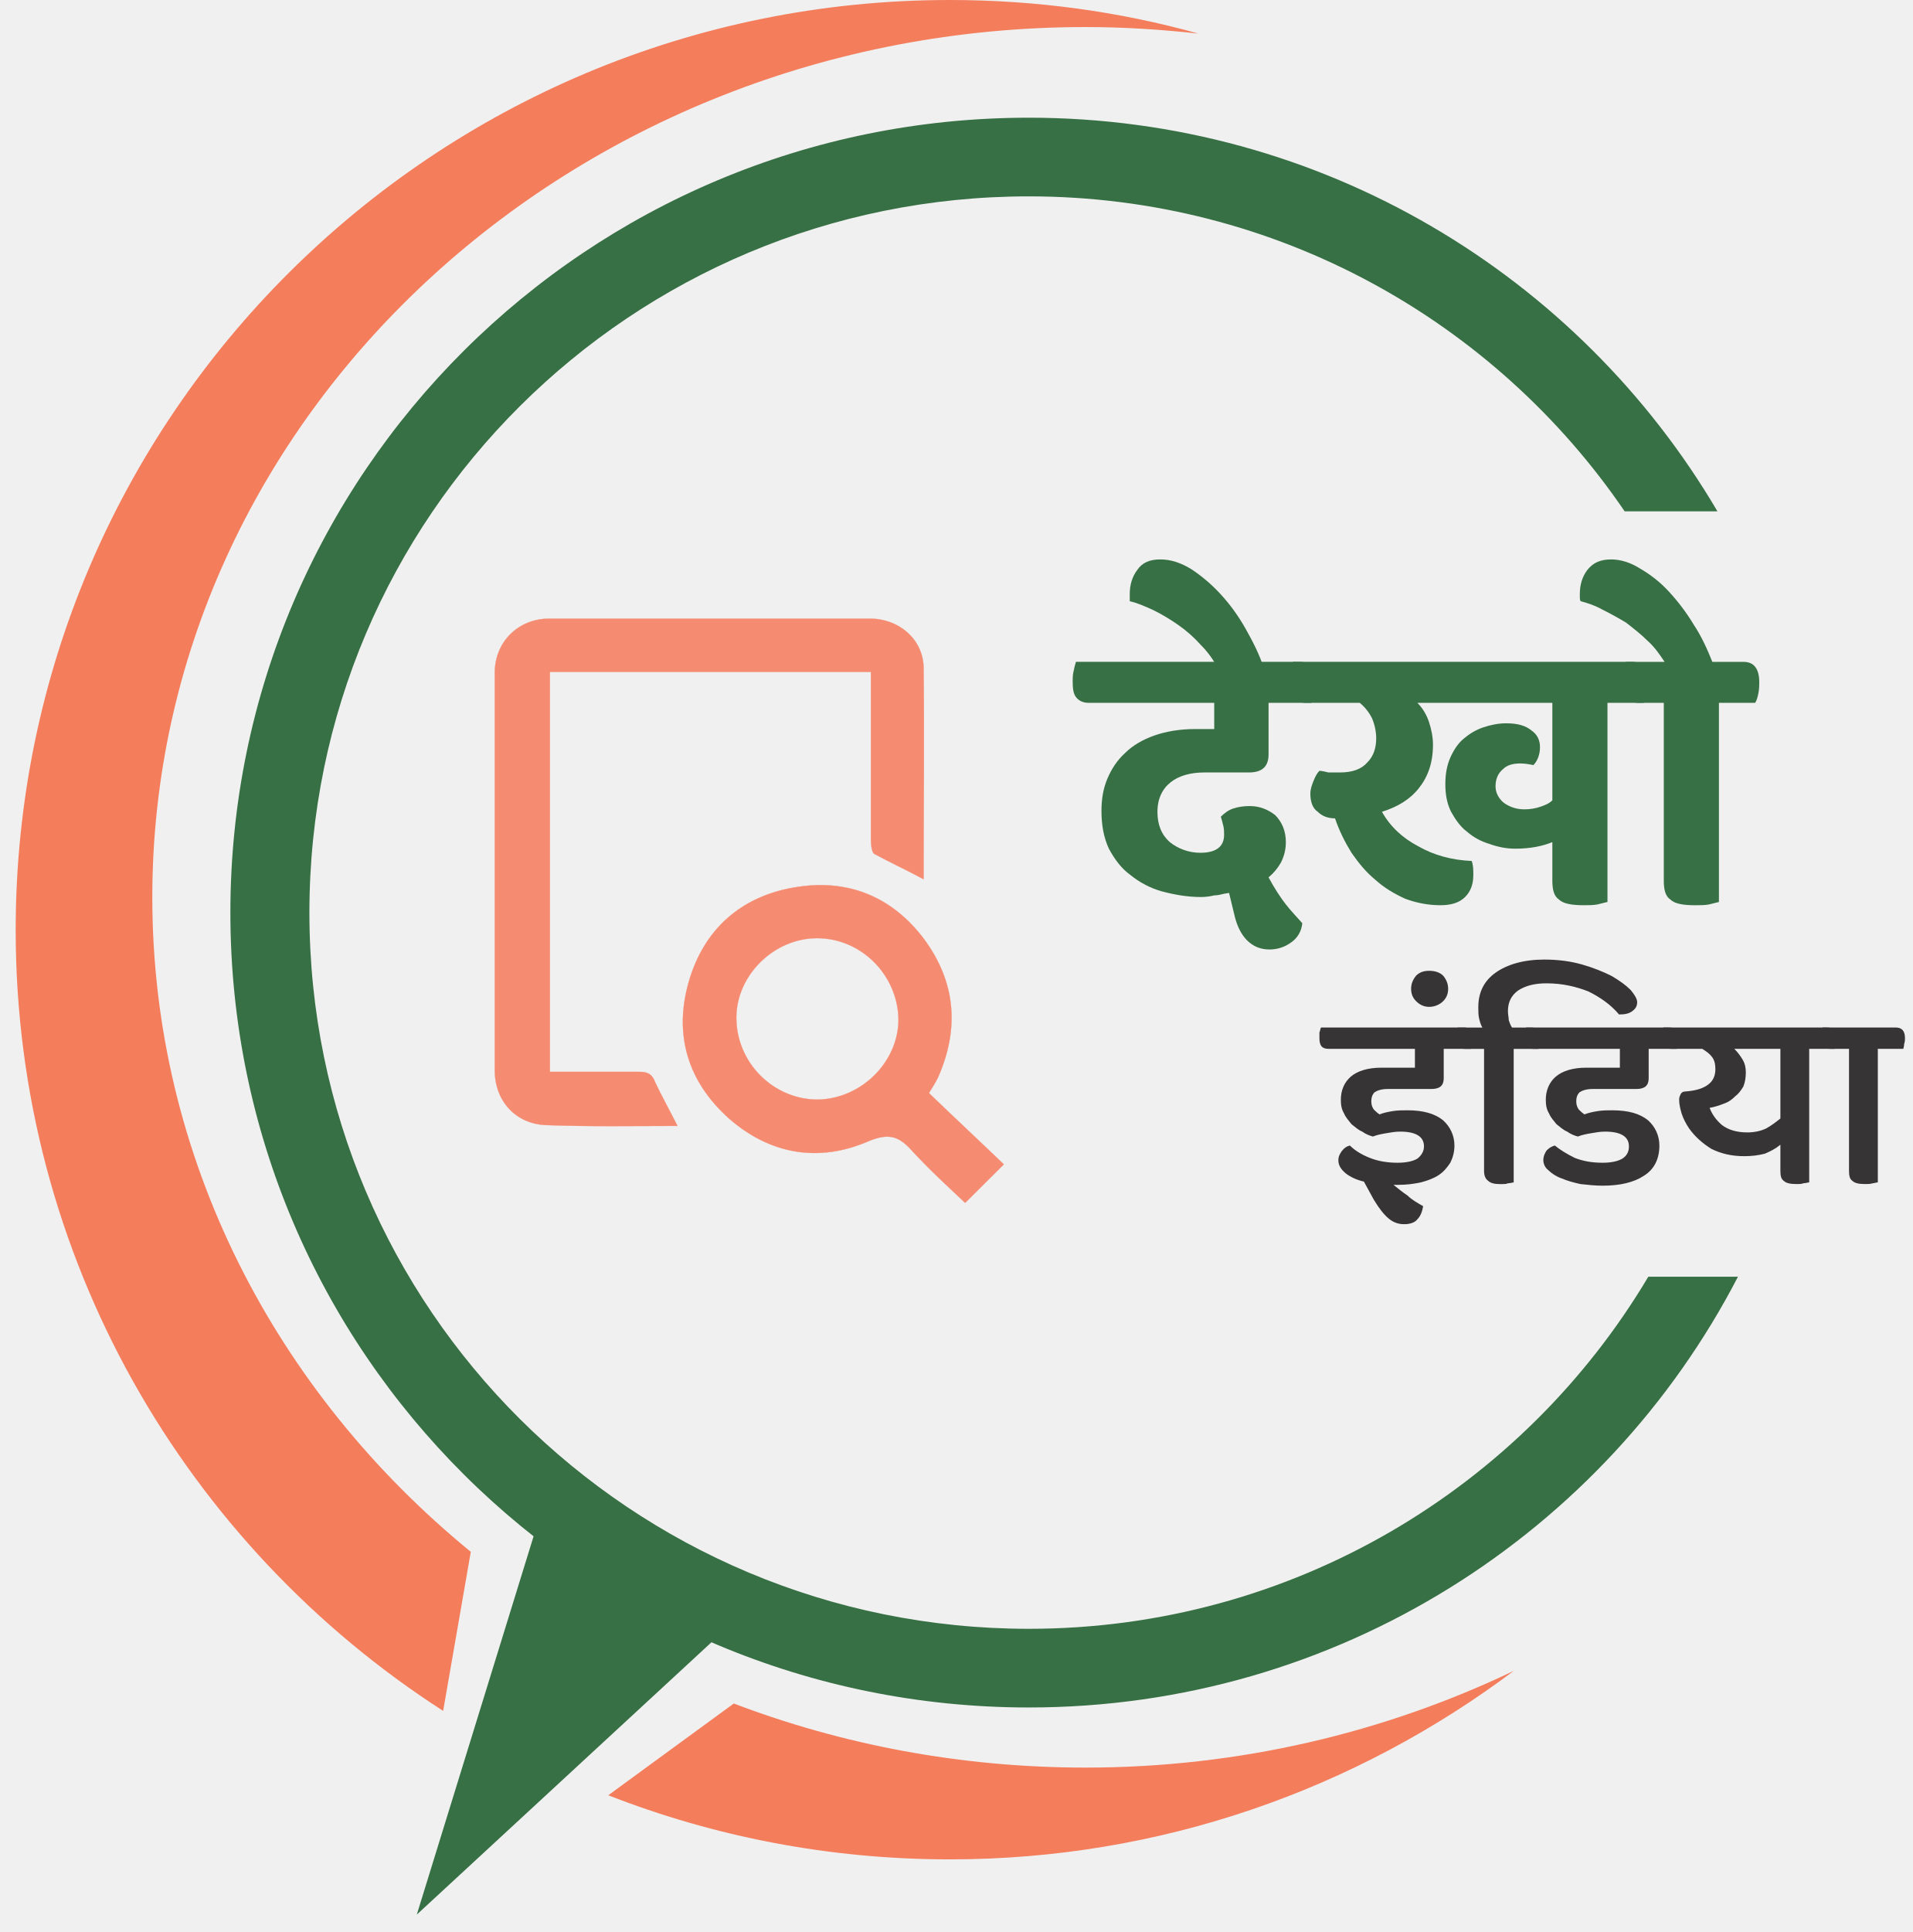
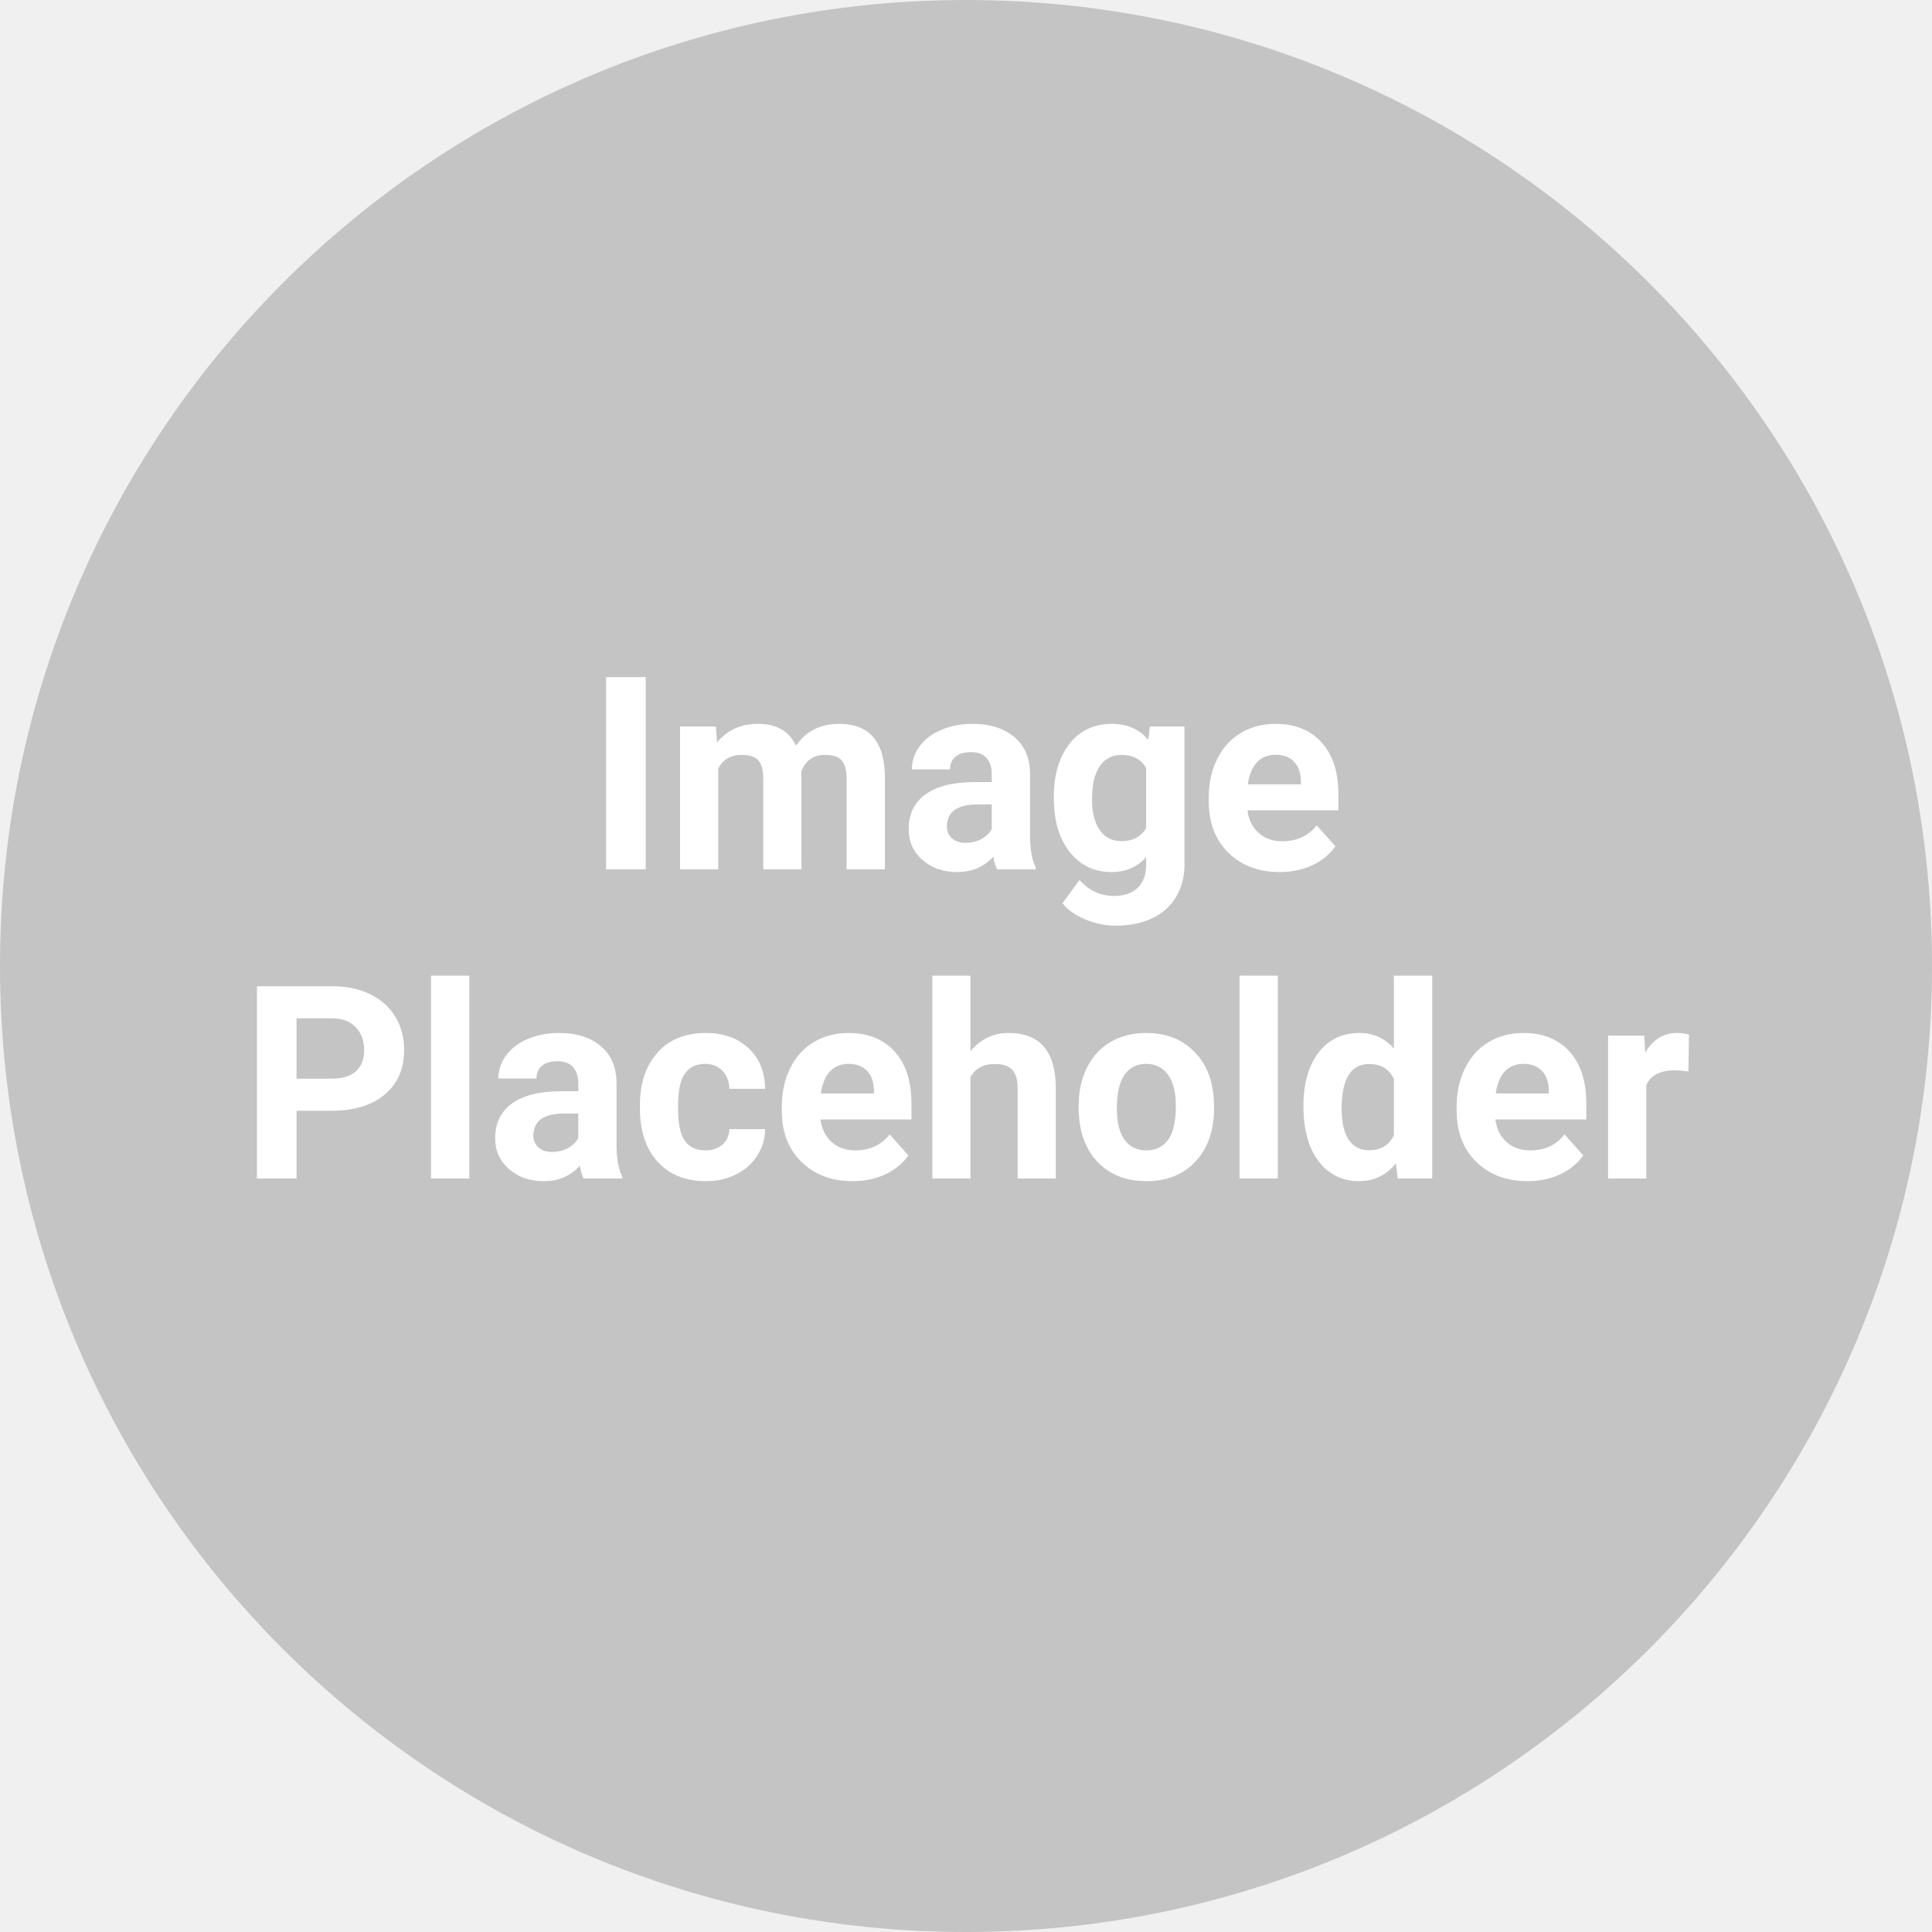
- <svg xmlns="http://www.w3.org/2000/svg" width="102" height="103" viewBox="0 0 102 103" fill="none">
-   <path fill-rule="evenodd" clip-rule="evenodd" d="M39.129 90.819C44.921 93.021 51.257 94.235 57.895 94.235C66.103 94.235 73.871 92.356 80.719 89.08C72.335 95.371 61.933 99.128 50.653 99.128C44.223 99.128 38.078 97.916 32.436 95.71L39.129 90.819ZM25.105 82.732C14.697 74.225 8.122 61.74 8.122 47.838C8.122 22.237 30.419 1.442 57.895 1.442C59.914 1.442 61.933 1.573 63.908 1.791C59.695 0.612 55.218 0 50.653 0C23.133 0 0.836 22.194 0.836 49.586C0.836 67.035 9.913 82.385 23.631 91.212L25.105 82.732Z" fill="#F47D5C" />
-   <path d="M29.16 79.616L22.226 102.072L40.572 85.121L29.16 79.616Z" fill="#377044" />
-   <path fill-rule="evenodd" clip-rule="evenodd" d="M16.499 48.653C16.499 69.754 33.66 86.836 54.86 86.836C68.907 86.836 81.213 79.305 87.896 68.066H92.677C85.609 81.709 71.324 91.03 54.86 91.03C31.334 91.03 12.285 72.07 12.285 48.653C12.285 25.236 31.334 6.275 54.86 6.275C70.516 6.275 84.201 14.704 91.584 27.262H86.636C79.733 17.126 68.066 10.469 54.86 10.469C33.66 10.469 16.499 27.551 16.499 48.653Z" fill="#377044" />
-   <path fill-rule="evenodd" clip-rule="evenodd" d="M36.127 60.025C33.757 60.025 31.475 60.069 29.148 59.982C27.524 59.938 26.383 58.715 26.383 57.054C26.383 49.977 26.383 42.9 26.383 35.866C26.383 34.206 27.656 32.982 29.28 32.982C34.986 32.982 40.692 32.982 46.398 32.982C47.934 32.982 49.207 34.075 49.251 35.56C49.294 39.317 49.251 43.074 49.251 46.875C48.373 46.395 47.495 46.001 46.617 45.521C46.486 45.434 46.442 45.04 46.442 44.778C46.442 42.069 46.442 39.361 46.442 36.652V35.822H29.324V57.142C30.904 57.142 32.484 57.142 34.064 57.142C34.503 57.142 34.767 57.229 34.942 57.71C35.293 58.453 35.688 59.151 36.127 60.025Z" fill="#F58B71" />
-   <path fill-rule="evenodd" clip-rule="evenodd" d="M36.127 60.025C33.757 60.025 31.475 60.069 29.148 59.982C27.524 59.938 26.383 58.715 26.383 57.054C26.383 49.977 26.383 42.9 26.383 35.866C26.383 34.206 27.656 32.982 29.28 32.982C34.986 32.982 40.692 32.982 46.398 32.982C47.934 32.982 49.207 34.075 49.251 35.56C49.294 39.317 49.251 43.074 49.251 46.875C48.373 46.395 47.495 46.001 46.617 45.521C46.486 45.434 46.442 45.04 46.442 44.778C46.442 42.069 46.442 39.361 46.442 36.652V35.822H29.324V57.142C30.904 57.142 32.484 57.142 34.064 57.142C34.503 57.142 34.767 57.229 34.942 57.71C35.293 58.453 35.688 59.151 36.127 60.025Z" stroke="#F58B71" stroke-width="0.012" />
-   <path fill-rule="evenodd" clip-rule="evenodd" d="M47.912 54.342C47.868 51.983 45.937 50.017 43.566 50.017C41.284 50.017 39.265 51.983 39.265 54.255C39.265 56.657 41.24 58.623 43.61 58.623C45.937 58.58 47.912 56.614 47.912 54.342ZM49.536 58.274C50.896 59.585 52.257 60.852 53.53 62.075C52.827 62.774 52.169 63.429 51.467 64.128C50.589 63.298 49.58 62.381 48.658 61.376C47.956 60.589 47.429 60.371 46.288 60.852C43.654 61.987 41.065 61.55 38.87 59.628C36.675 57.662 35.929 55.172 36.719 52.376C37.509 49.58 39.484 47.789 42.381 47.308C45.19 46.828 47.56 47.789 49.272 50.061C50.984 52.376 51.16 54.866 50.018 57.444C49.887 57.706 49.755 57.924 49.536 58.274Z" fill="#F58B71" />
-   <path fill-rule="evenodd" clip-rule="evenodd" d="M47.912 54.342C47.868 51.983 45.937 50.017 43.566 50.017C41.284 50.017 39.265 51.983 39.265 54.255C39.265 56.657 41.24 58.623 43.61 58.623C45.937 58.58 47.912 56.614 47.912 54.342ZM49.536 58.274C50.896 59.585 52.257 60.852 53.53 62.075C52.827 62.774 52.169 63.429 51.467 64.128C50.589 63.298 49.58 62.381 48.658 61.376C47.956 60.589 47.429 60.371 46.288 60.852C43.654 61.987 41.065 61.55 38.87 59.628C36.675 57.662 35.929 55.172 36.719 52.376C37.509 49.58 39.484 47.789 42.381 47.308C45.19 46.828 47.56 47.789 49.272 50.061C50.984 52.376 51.16 54.866 50.018 57.444C49.887 57.706 49.755 57.924 49.536 58.274Z" stroke="#F58B71" stroke-width="0.012" />
-   <path d="M67.646 37.469V40.221C67.646 40.876 67.295 41.182 66.593 41.182H64.223C63.477 41.182 62.862 41.357 62.423 41.706C61.984 42.056 61.721 42.58 61.721 43.279C61.721 43.978 61.94 44.502 62.379 44.895C62.818 45.245 63.389 45.464 64.003 45.464C64.881 45.464 65.276 45.114 65.276 44.502C65.276 44.371 65.276 44.197 65.232 44.022C65.188 43.847 65.144 43.672 65.101 43.541C65.276 43.367 65.496 43.192 65.759 43.104C66.022 43.017 66.33 42.973 66.637 42.973C67.163 42.973 67.602 43.148 67.997 43.454C68.349 43.803 68.568 44.284 68.568 44.895C68.568 45.289 68.48 45.638 68.305 45.988C68.129 46.294 67.91 46.556 67.646 46.774C67.954 47.342 68.261 47.823 68.568 48.216C68.875 48.609 69.183 48.915 69.446 49.221C69.402 49.657 69.183 50.007 68.875 50.225C68.524 50.488 68.129 50.619 67.69 50.619C67.207 50.619 66.812 50.444 66.505 50.138C66.198 49.832 65.978 49.395 65.847 48.871L65.54 47.604L65.276 47.648C65.101 47.692 64.925 47.735 64.749 47.735C64.574 47.779 64.311 47.823 64.047 47.823C63.301 47.823 62.599 47.692 61.94 47.517C61.326 47.342 60.755 47.036 60.273 46.643C59.79 46.294 59.439 45.813 59.131 45.245C58.868 44.677 58.736 44.022 58.736 43.235C58.736 42.624 58.824 42.056 59.044 41.532C59.263 41.007 59.57 40.527 60.009 40.133C60.404 39.74 60.931 39.434 61.545 39.216C62.16 38.998 62.906 38.867 63.74 38.867H64.749V37.469H58.034C57.727 37.469 57.507 37.337 57.376 37.163C57.244 36.988 57.2 36.726 57.2 36.333C57.2 36.202 57.2 35.983 57.244 35.808C57.288 35.59 57.332 35.415 57.376 35.284H69.314C69.885 35.284 70.148 35.677 70.148 36.376C70.148 36.507 70.148 36.726 70.104 36.944C70.06 37.163 70.016 37.337 69.929 37.469H67.646Z" fill="#377044" />
-   <path d="M64.941 35.636C64.722 35.199 64.414 34.762 64.019 34.369C63.668 33.976 63.273 33.626 62.834 33.32C62.395 33.014 61.956 32.752 61.517 32.534C61.035 32.315 60.64 32.141 60.245 32.053C60.245 31.966 60.245 31.922 60.245 31.835C60.245 31.791 60.245 31.704 60.245 31.66C60.245 31.18 60.376 30.743 60.64 30.393C60.903 30 61.298 29.825 61.869 29.825C62.439 29.825 62.966 30 63.536 30.349C64.063 30.699 64.59 31.136 65.073 31.66C65.599 32.228 66.038 32.84 66.433 33.539C66.828 34.238 67.179 34.937 67.399 35.636H64.941Z" fill="#377044" />
-   <path d="M79.75 41.925C79.75 42.274 79.926 42.58 80.189 42.798C80.496 43.017 80.847 43.148 81.286 43.148C81.594 43.148 81.857 43.104 82.12 43.017C82.384 42.93 82.603 42.842 82.779 42.667V37.469H75.581C75.844 37.731 76.063 38.08 76.195 38.473C76.327 38.867 76.414 39.303 76.414 39.697C76.414 40.658 76.151 41.401 75.668 42.012C75.186 42.624 74.527 43.017 73.693 43.279C74.132 44.066 74.79 44.677 75.624 45.114C76.458 45.594 77.424 45.857 78.477 45.9C78.565 46.119 78.565 46.381 78.565 46.643C78.565 47.124 78.433 47.517 78.126 47.823C77.819 48.128 77.38 48.26 76.809 48.26C76.151 48.26 75.493 48.128 74.922 47.91C74.352 47.648 73.825 47.342 73.342 46.905C72.859 46.512 72.464 46.031 72.069 45.464C71.718 44.895 71.411 44.284 71.191 43.629C70.796 43.629 70.489 43.498 70.27 43.279C70.006 43.104 69.875 42.755 69.875 42.318C69.875 42.056 69.962 41.837 70.05 41.619C70.138 41.401 70.226 41.226 70.357 41.095C70.489 41.095 70.665 41.138 70.84 41.182C71.06 41.182 71.235 41.182 71.455 41.182C72.113 41.182 72.596 41.007 72.903 40.658C73.254 40.308 73.386 39.871 73.386 39.347C73.386 38.998 73.298 38.605 73.166 38.299C72.991 37.949 72.772 37.687 72.508 37.469H69.611C69.304 37.469 69.085 37.337 68.953 37.163C68.821 36.988 68.777 36.726 68.777 36.333C68.777 36.202 68.777 35.983 68.821 35.808C68.865 35.59 68.909 35.415 68.953 35.284H87.036C87.607 35.284 87.87 35.677 87.87 36.376C87.87 36.507 87.87 36.726 87.826 36.944C87.782 37.163 87.738 37.337 87.651 37.469H85.719V48.085C85.544 48.128 85.368 48.172 85.193 48.216C84.973 48.26 84.71 48.26 84.447 48.26C83.788 48.26 83.349 48.172 83.13 47.954C82.867 47.779 82.779 47.429 82.779 46.949V44.895C82.252 45.114 81.594 45.245 80.804 45.245C80.321 45.245 79.882 45.158 79.399 44.983C78.96 44.852 78.565 44.633 78.214 44.328C77.863 44.066 77.6 43.672 77.38 43.279C77.161 42.842 77.073 42.362 77.073 41.794C77.073 41.269 77.161 40.789 77.336 40.396C77.512 40.002 77.731 39.653 78.038 39.391C78.346 39.129 78.697 38.91 79.092 38.779C79.487 38.648 79.882 38.561 80.321 38.561C80.935 38.561 81.374 38.692 81.681 38.954C81.989 39.172 82.12 39.478 82.12 39.828C82.12 40.221 81.989 40.57 81.769 40.789C81.55 40.745 81.33 40.702 81.067 40.702C80.672 40.702 80.365 40.789 80.145 41.007C79.882 41.226 79.75 41.532 79.75 41.925Z" fill="#377044" />
-   <path d="M91.662 37.471V48.087C91.487 48.13 91.311 48.174 91.135 48.218C90.916 48.261 90.653 48.261 90.389 48.261C89.731 48.261 89.292 48.174 89.073 47.956C88.809 47.781 88.722 47.431 88.722 46.951V37.471H87.361C87.054 37.471 86.834 37.34 86.703 37.165C86.571 36.99 86.527 36.728 86.527 36.335C86.527 36.204 86.527 35.985 86.571 35.81C86.615 35.592 86.659 35.417 86.703 35.286H88.765C88.502 34.893 88.239 34.5 87.844 34.15C87.493 33.801 87.098 33.495 86.703 33.189C86.264 32.927 85.869 32.709 85.43 32.49C85.035 32.272 84.64 32.141 84.288 32.053C84.245 31.966 84.245 31.922 84.245 31.835C84.245 31.791 84.245 31.704 84.245 31.66C84.245 31.18 84.376 30.743 84.64 30.393C84.947 30 85.342 29.825 85.912 29.825C86.439 29.825 86.966 30 87.449 30.306C87.975 30.612 88.502 31.005 88.985 31.529C89.468 32.053 89.907 32.621 90.302 33.276C90.74 33.932 91.048 34.631 91.311 35.286H92.979C93.55 35.286 93.813 35.679 93.813 36.378C93.813 36.51 93.813 36.728 93.769 36.946C93.725 37.165 93.681 37.34 93.593 37.471H91.662Z" fill="#377044" />
-   <path d="M73.564 59.411C73.783 59.324 74.002 59.28 74.266 59.236C74.529 59.193 74.792 59.193 75.056 59.193C75.89 59.193 76.504 59.367 76.943 59.717C77.338 60.066 77.558 60.547 77.558 61.071C77.558 61.421 77.47 61.727 77.338 61.989C77.163 62.251 76.987 62.469 76.724 62.644C76.46 62.819 76.109 62.95 75.758 63.037C75.363 63.125 74.968 63.168 74.529 63.168C74.485 63.168 74.441 63.168 74.441 63.168C74.397 63.168 74.353 63.168 74.31 63.168C74.529 63.343 74.792 63.562 75.056 63.736C75.275 63.955 75.582 64.129 75.89 64.304C75.846 64.566 75.758 64.829 75.582 65.003C75.451 65.178 75.187 65.265 74.88 65.265C74.573 65.265 74.31 65.178 74.046 64.96C73.783 64.741 73.52 64.392 73.256 63.955L72.73 62.994C72.335 62.906 71.983 62.731 71.764 62.557C71.501 62.338 71.369 62.12 71.369 61.858C71.369 61.639 71.457 61.508 71.544 61.377C71.676 61.202 71.808 61.115 71.983 61.071C72.247 61.334 72.598 61.552 73.037 61.727C73.476 61.901 73.959 61.989 74.529 61.989C75.012 61.989 75.363 61.901 75.582 61.77C75.802 61.596 75.934 61.377 75.934 61.115C75.934 60.591 75.495 60.329 74.661 60.329C74.397 60.329 74.178 60.372 73.915 60.416C73.651 60.46 73.432 60.503 73.212 60.591C73.037 60.547 72.817 60.46 72.642 60.329C72.422 60.241 72.247 60.066 72.071 59.935C71.939 59.761 71.764 59.586 71.676 59.367C71.544 59.149 71.501 58.931 71.501 58.625C71.501 58.144 71.676 57.707 72.027 57.402C72.378 57.096 72.949 56.921 73.651 56.921H75.451V55.916H70.842C70.491 55.916 70.359 55.741 70.359 55.348C70.359 55.261 70.359 55.173 70.359 55.042C70.403 54.955 70.403 54.824 70.447 54.78H78.084C78.391 54.78 78.567 54.955 78.567 55.348C78.567 55.436 78.567 55.523 78.523 55.654C78.523 55.785 78.479 55.873 78.435 55.916H76.987V57.489C76.987 57.882 76.767 58.057 76.329 58.057H74.002C73.651 58.057 73.432 58.144 73.3 58.232C73.168 58.363 73.124 58.537 73.124 58.712C73.124 58.887 73.168 59.018 73.256 59.149C73.344 59.236 73.432 59.324 73.564 59.411Z" fill="#373435" />
-   <path d="M75.248 52.717C75.248 52.455 75.335 52.236 75.511 52.018C75.686 51.843 75.906 51.756 76.213 51.756C76.52 51.756 76.784 51.843 76.959 52.018C77.135 52.236 77.223 52.455 77.223 52.717C77.223 52.979 77.135 53.198 76.959 53.372C76.784 53.547 76.52 53.678 76.213 53.678C75.906 53.678 75.686 53.547 75.511 53.372C75.335 53.198 75.248 52.979 75.248 52.717Z" fill="#373435" />
-   <path d="M80.718 55.919V63.04C80.63 63.04 80.543 63.084 80.411 63.084C80.323 63.128 80.191 63.128 80.016 63.128C79.709 63.128 79.489 63.084 79.358 62.953C79.226 62.866 79.138 62.691 79.138 62.429V55.919H78.129C77.953 55.919 77.821 55.876 77.777 55.788C77.69 55.701 77.646 55.526 77.646 55.351C77.646 55.264 77.69 55.176 77.69 55.045C77.69 54.958 77.734 54.827 77.734 54.783H79.05C78.963 54.652 78.919 54.477 78.875 54.303C78.831 54.128 78.831 53.91 78.831 53.691C78.831 52.905 79.138 52.293 79.752 51.856C80.367 51.419 81.245 51.157 82.342 51.157C83.088 51.157 83.747 51.245 84.361 51.419C84.976 51.594 85.502 51.812 85.941 52.031C86.38 52.293 86.687 52.512 86.951 52.774C87.17 53.036 87.302 53.254 87.302 53.429C87.302 53.647 87.214 53.779 87.038 53.91C86.863 54.041 86.644 54.084 86.336 54.084C85.897 53.56 85.327 53.167 84.712 52.861C84.054 52.599 83.308 52.424 82.474 52.424C81.815 52.424 81.333 52.555 80.938 52.817C80.587 53.08 80.411 53.429 80.411 53.91C80.411 54.084 80.455 54.259 80.455 54.39C80.499 54.521 80.543 54.652 80.63 54.783H81.684C81.991 54.783 82.166 54.958 82.166 55.351C82.166 55.439 82.123 55.526 82.123 55.657C82.079 55.788 82.079 55.876 82.035 55.919H80.718Z" fill="#373435" />
-   <path d="M84.493 59.411C84.712 59.324 84.932 59.28 85.195 59.236C85.459 59.193 85.722 59.193 85.985 59.193C86.819 59.193 87.434 59.367 87.873 59.717C88.267 60.066 88.487 60.547 88.487 61.071C88.487 61.77 88.224 62.338 87.653 62.688C87.126 63.037 86.38 63.212 85.459 63.212C85.064 63.212 84.668 63.168 84.273 63.125C83.878 63.037 83.571 62.95 83.264 62.819C83.001 62.731 82.737 62.557 82.562 62.382C82.386 62.251 82.298 62.032 82.298 61.858C82.298 61.639 82.386 61.465 82.474 61.334C82.606 61.202 82.737 61.115 82.913 61.071C83.176 61.29 83.527 61.508 83.966 61.727C84.405 61.901 84.888 61.989 85.459 61.989C85.941 61.989 86.292 61.901 86.512 61.77C86.775 61.596 86.863 61.377 86.863 61.115C86.863 60.591 86.424 60.329 85.59 60.329C85.327 60.329 85.107 60.372 84.844 60.416C84.581 60.46 84.361 60.503 84.142 60.591C83.966 60.547 83.747 60.46 83.571 60.329C83.352 60.241 83.176 60.066 83.001 59.935C82.869 59.761 82.693 59.586 82.606 59.367C82.474 59.149 82.43 58.931 82.43 58.625C82.43 58.144 82.606 57.707 82.957 57.402C83.308 57.096 83.878 56.921 84.581 56.921H86.38V55.916H81.772C81.421 55.916 81.289 55.741 81.289 55.348C81.289 55.261 81.289 55.173 81.289 55.042C81.333 54.955 81.333 54.824 81.377 54.78H89.014C89.321 54.78 89.496 54.955 89.496 55.348C89.496 55.436 89.496 55.523 89.496 55.654C89.453 55.785 89.409 55.873 89.409 55.916H87.916V57.489C87.916 57.882 87.697 58.057 87.258 58.057H84.932C84.581 58.057 84.361 58.144 84.23 58.232C84.098 58.363 84.054 58.537 84.054 58.712C84.054 58.887 84.098 59.018 84.186 59.149C84.273 59.236 84.361 59.324 84.493 59.411Z" fill="#373435" />
-   <path d="M96.476 55.916V63.037C96.388 63.037 96.301 63.081 96.169 63.081C96.081 63.125 95.95 63.125 95.818 63.125C95.467 63.125 95.247 63.081 95.115 62.95C94.984 62.862 94.94 62.688 94.94 62.426V61.028C94.677 61.246 94.413 61.377 94.106 61.508C93.755 61.596 93.404 61.639 93.009 61.639C92.35 61.639 91.78 61.508 91.253 61.246C90.77 60.94 90.375 60.591 90.068 60.154C89.892 59.892 89.761 59.63 89.673 59.367C89.585 59.062 89.541 58.843 89.541 58.625C89.541 58.494 89.585 58.406 89.629 58.319C89.673 58.232 89.761 58.188 89.892 58.188C90.463 58.144 90.858 58.013 91.121 57.795C91.341 57.62 91.473 57.358 91.473 57.008C91.473 56.746 91.429 56.528 91.297 56.353C91.165 56.178 90.99 56.047 90.77 55.916H89.102C88.751 55.916 88.62 55.741 88.62 55.348C88.62 55.261 88.62 55.173 88.62 55.042C88.663 54.955 88.663 54.824 88.707 54.78H97.442C97.617 54.78 97.749 54.824 97.793 54.911C97.881 54.999 97.925 55.173 97.925 55.348C97.925 55.436 97.881 55.523 97.881 55.654C97.881 55.785 97.837 55.873 97.837 55.916H96.476ZM93.184 60.372C93.579 60.372 93.93 60.285 94.194 60.154C94.501 59.979 94.721 59.804 94.94 59.63V55.916H92.482C92.658 56.091 92.789 56.266 92.921 56.484C93.053 56.703 93.097 56.921 93.097 57.183C93.097 57.445 93.053 57.707 92.965 57.926C92.833 58.144 92.701 58.319 92.526 58.45C92.35 58.625 92.175 58.756 91.912 58.843C91.692 58.931 91.429 59.018 91.165 59.062C91.297 59.411 91.516 59.717 91.824 59.979C92.175 60.241 92.614 60.372 93.184 60.372Z" fill="#373435" />
-   <path d="M100.135 55.916V63.037C100.048 63.037 99.96 63.081 99.872 63.081C99.74 63.125 99.609 63.125 99.477 63.125C99.126 63.125 98.906 63.081 98.775 62.95C98.643 62.862 98.599 62.688 98.599 62.426V55.916H97.59C97.414 55.916 97.282 55.873 97.195 55.785C97.151 55.698 97.107 55.523 97.107 55.348C97.107 55.261 97.107 55.173 97.107 55.042C97.151 54.955 97.151 54.824 97.195 54.78H101.101C101.408 54.78 101.584 54.955 101.584 55.348C101.584 55.436 101.584 55.523 101.54 55.654C101.54 55.785 101.496 55.873 101.496 55.916H100.135Z" fill="#373435" />
+ <svg xmlns="http://www.w3.org/2000/svg" width="100" height="100" viewBox="0 0 100 100" fill="none">
+   <circle cx="50" cy="50" r="50" fill="#C4C4C4" />
+   <path d="M33.423 45H31.372V35.047H33.423V45ZM37.053 37.603L37.114 38.431C37.638 37.788 38.347 37.467 39.24 37.467C40.193 37.467 40.847 37.843 41.202 38.595C41.722 37.843 42.462 37.467 43.424 37.467C44.226 37.467 44.823 37.702 45.215 38.171C45.607 38.636 45.803 39.338 45.803 40.276V45H43.82V40.283C43.82 39.864 43.738 39.559 43.574 39.367C43.41 39.171 43.121 39.073 42.706 39.073C42.114 39.073 41.703 39.356 41.476 39.921L41.482 45H39.507V40.29C39.507 39.862 39.422 39.552 39.254 39.36C39.085 39.169 38.798 39.073 38.393 39.073C37.832 39.073 37.426 39.306 37.176 39.77V45H35.2V37.603H37.053ZM51.613 45C51.522 44.822 51.456 44.601 51.415 44.337C50.937 44.87 50.315 45.137 49.549 45.137C48.824 45.137 48.223 44.927 47.744 44.508C47.27 44.089 47.033 43.56 47.033 42.922C47.033 42.138 47.323 41.536 47.901 41.117C48.485 40.698 49.325 40.486 50.424 40.481H51.333V40.058C51.333 39.716 51.244 39.442 51.066 39.237C50.893 39.032 50.617 38.93 50.239 38.93C49.907 38.93 49.645 39.009 49.453 39.169C49.266 39.328 49.173 39.547 49.173 39.825H47.197C47.197 39.397 47.329 39 47.594 38.636C47.858 38.271 48.232 37.986 48.715 37.781C49.198 37.572 49.74 37.467 50.342 37.467C51.253 37.467 51.976 37.697 52.509 38.157C53.047 38.613 53.315 39.255 53.315 40.085V43.291C53.32 43.993 53.418 44.524 53.609 44.884V45H51.613ZM49.98 43.626C50.271 43.626 50.54 43.562 50.786 43.435C51.032 43.302 51.215 43.127 51.333 42.908V41.637H50.595C49.606 41.637 49.079 41.978 49.016 42.662L49.009 42.778C49.009 43.024 49.095 43.227 49.269 43.387C49.442 43.546 49.679 43.626 49.98 43.626ZM54.546 41.247C54.546 40.112 54.815 39.199 55.352 38.506C55.895 37.813 56.624 37.467 57.54 37.467C58.351 37.467 58.982 37.745 59.434 38.301L59.516 37.603H61.307V44.754C61.307 45.401 61.158 45.964 60.862 46.442C60.571 46.921 60.158 47.285 59.625 47.536C59.092 47.787 58.467 47.912 57.752 47.912C57.21 47.912 56.681 47.803 56.166 47.584C55.651 47.37 55.261 47.092 54.997 46.75L55.872 45.547C56.364 46.098 56.961 46.374 57.663 46.374C58.187 46.374 58.595 46.233 58.887 45.95C59.178 45.672 59.324 45.276 59.324 44.761V44.364C58.868 44.879 58.269 45.137 57.526 45.137C56.638 45.137 55.918 44.79 55.366 44.098C54.819 43.4 54.546 42.477 54.546 41.329V41.247ZM56.522 41.391C56.522 42.06 56.656 42.587 56.925 42.97C57.194 43.348 57.563 43.537 58.032 43.537C58.634 43.537 59.065 43.312 59.324 42.86V39.75C59.06 39.299 58.634 39.073 58.046 39.073C57.572 39.073 57.198 39.267 56.925 39.654C56.656 40.042 56.522 40.62 56.522 41.391ZM66.235 45.137C65.151 45.137 64.267 44.804 63.583 44.139C62.904 43.473 62.565 42.587 62.565 41.48V41.288C62.565 40.545 62.708 39.882 62.995 39.299C63.282 38.711 63.688 38.26 64.212 37.945C64.741 37.626 65.342 37.467 66.017 37.467C67.028 37.467 67.824 37.786 68.402 38.424C68.986 39.062 69.277 39.967 69.277 41.138V41.944H64.567C64.631 42.427 64.823 42.815 65.142 43.106C65.465 43.398 65.873 43.544 66.365 43.544C67.126 43.544 67.721 43.268 68.149 42.717L69.12 43.804C68.824 44.223 68.423 44.551 67.917 44.788C67.411 45.02 66.851 45.137 66.235 45.137ZM66.01 39.066C65.618 39.066 65.299 39.199 65.053 39.463C64.811 39.727 64.656 40.105 64.588 40.598H67.336V40.44C67.327 40.003 67.208 39.666 66.981 39.429C66.753 39.187 66.429 39.066 66.01 39.066ZM15.349 57.493V61H13.298V51.047H17.181C17.928 51.047 18.584 51.184 19.149 51.457C19.719 51.73 20.157 52.12 20.462 52.626C20.767 53.127 20.92 53.699 20.92 54.342C20.92 55.317 20.585 56.087 19.915 56.652C19.25 57.213 18.327 57.493 17.146 57.493H15.349ZM15.349 55.832H17.181C17.723 55.832 18.135 55.704 18.418 55.449C18.705 55.194 18.849 54.829 18.849 54.355C18.849 53.868 18.705 53.474 18.418 53.173C18.131 52.872 17.734 52.717 17.229 52.708H15.349V55.832ZM24.29 61H22.308V50.5H24.29V61ZM30.21 61C30.119 60.822 30.053 60.601 30.012 60.337C29.533 60.87 28.911 61.137 28.145 61.137C27.421 61.137 26.819 60.927 26.341 60.508C25.867 60.089 25.63 59.56 25.63 58.922C25.63 58.138 25.919 57.536 26.498 57.117C27.081 56.698 27.922 56.486 29.02 56.481H29.93V56.058C29.93 55.716 29.841 55.442 29.663 55.237C29.49 55.032 29.214 54.93 28.836 54.93C28.503 54.93 28.241 55.009 28.05 55.169C27.863 55.328 27.77 55.547 27.77 55.825H25.794C25.794 55.397 25.926 55 26.19 54.636C26.455 54.271 26.828 53.986 27.311 53.781C27.795 53.572 28.337 53.467 28.939 53.467C29.85 53.467 30.572 53.697 31.105 54.157C31.643 54.613 31.912 55.255 31.912 56.085V59.291C31.917 59.993 32.015 60.524 32.206 60.884V61H30.21ZM28.576 59.626C28.868 59.626 29.137 59.562 29.383 59.435C29.629 59.302 29.811 59.127 29.93 58.908V57.637H29.191C28.203 57.637 27.676 57.978 27.612 58.662L27.605 58.778C27.605 59.024 27.692 59.227 27.865 59.387C28.038 59.546 28.275 59.626 28.576 59.626ZM36.506 59.544C36.87 59.544 37.167 59.444 37.395 59.243C37.622 59.043 37.741 58.776 37.75 58.443H39.602C39.598 58.945 39.461 59.405 39.192 59.824C38.923 60.239 38.554 60.562 38.085 60.795C37.62 61.023 37.105 61.137 36.54 61.137C35.483 61.137 34.649 60.802 34.038 60.132C33.427 59.457 33.122 58.528 33.122 57.343V57.213C33.122 56.074 33.425 55.164 34.031 54.485C34.637 53.806 35.469 53.467 36.526 53.467C37.452 53.467 38.192 53.731 38.748 54.26C39.309 54.784 39.593 55.483 39.602 56.358H37.75C37.741 55.976 37.622 55.666 37.395 55.429C37.167 55.187 36.866 55.066 36.492 55.066C36.032 55.066 35.683 55.235 35.446 55.572C35.214 55.905 35.098 56.447 35.098 57.199V57.404C35.098 58.165 35.214 58.712 35.446 59.045C35.679 59.378 36.032 59.544 36.506 59.544ZM44.135 61.137C43.05 61.137 42.166 60.804 41.482 60.139C40.803 59.473 40.464 58.587 40.464 57.48V57.288C40.464 56.545 40.607 55.882 40.895 55.299C41.182 54.711 41.587 54.26 42.111 53.945C42.64 53.626 43.242 53.467 43.916 53.467C44.928 53.467 45.723 53.786 46.302 54.424C46.885 55.062 47.177 55.967 47.177 57.138V57.944H42.467C42.531 58.427 42.722 58.815 43.041 59.106C43.365 59.398 43.773 59.544 44.265 59.544C45.026 59.544 45.62 59.268 46.049 58.717L47.02 59.804C46.723 60.223 46.322 60.551 45.816 60.788C45.31 61.02 44.75 61.137 44.135 61.137ZM43.909 55.066C43.517 55.066 43.198 55.199 42.952 55.463C42.711 55.727 42.556 56.105 42.487 56.598H45.235V56.44C45.226 56.003 45.108 55.666 44.88 55.429C44.652 55.187 44.328 55.066 43.909 55.066ZM50.232 54.41C50.757 53.781 51.415 53.467 52.208 53.467C53.812 53.467 54.626 54.399 54.648 56.263V61H52.673V56.317C52.673 55.894 52.582 55.581 52.399 55.381C52.217 55.176 51.914 55.073 51.49 55.073C50.911 55.073 50.492 55.297 50.232 55.743V61H48.257V50.5H50.232V54.41ZM55.831 57.233C55.831 56.5 55.972 55.846 56.255 55.272C56.537 54.697 56.943 54.253 57.472 53.938C58.005 53.624 58.622 53.467 59.324 53.467C60.322 53.467 61.136 53.772 61.765 54.383C62.398 54.993 62.751 55.823 62.824 56.871L62.838 57.377C62.838 58.512 62.521 59.423 61.888 60.111C61.254 60.795 60.404 61.137 59.338 61.137C58.272 61.137 57.419 60.795 56.781 60.111C56.148 59.428 55.831 58.498 55.831 57.322V57.233ZM57.807 57.377C57.807 58.079 57.939 58.617 58.203 58.99C58.467 59.359 58.846 59.544 59.338 59.544C59.816 59.544 60.19 59.362 60.459 58.997C60.728 58.628 60.862 58.04 60.862 57.233C60.862 56.545 60.728 56.012 60.459 55.634C60.19 55.255 59.812 55.066 59.324 55.066C58.841 55.066 58.467 55.255 58.203 55.634C57.939 56.008 57.807 56.589 57.807 57.377ZM66.14 61H64.157V50.5H66.14V61ZM67.466 57.247C67.466 56.094 67.723 55.176 68.238 54.492C68.758 53.809 69.466 53.467 70.364 53.467C71.084 53.467 71.679 53.736 72.148 54.273V50.5H74.131V61H72.347L72.251 60.214C71.759 60.829 71.125 61.137 70.351 61.137C69.48 61.137 68.781 60.795 68.252 60.111C67.728 59.423 67.466 58.468 67.466 57.247ZM69.441 57.391C69.441 58.083 69.562 58.614 69.804 58.983C70.045 59.352 70.396 59.537 70.856 59.537C71.467 59.537 71.898 59.28 72.148 58.765V55.846C71.902 55.331 71.476 55.073 70.87 55.073C69.918 55.073 69.441 55.846 69.441 57.391ZM79.066 61.137C77.982 61.137 77.098 60.804 76.414 60.139C75.735 59.473 75.395 58.587 75.395 57.48V57.288C75.395 56.545 75.539 55.882 75.826 55.299C76.113 54.711 76.519 54.26 77.043 53.945C77.572 53.626 78.173 53.467 78.848 53.467C79.859 53.467 80.655 53.786 81.233 54.424C81.817 55.062 82.108 55.967 82.108 57.138V57.944H77.398C77.462 58.427 77.654 58.815 77.973 59.106C78.296 59.398 78.704 59.544 79.196 59.544C79.957 59.544 80.552 59.268 80.981 58.717L81.951 59.804C81.655 60.223 81.254 60.551 80.748 60.788C80.242 61.02 79.682 61.137 79.066 61.137ZM78.841 55.066C78.449 55.066 78.13 55.199 77.884 55.463C77.642 55.727 77.487 56.105 77.419 56.598H80.167V56.44C80.158 56.003 80.039 55.666 79.811 55.429C79.584 55.187 79.26 55.066 78.841 55.066ZM87.393 55.456C87.124 55.42 86.887 55.401 86.682 55.401C85.934 55.401 85.444 55.654 85.212 56.16V61H83.236V53.603H85.103L85.157 54.485C85.554 53.806 86.103 53.467 86.805 53.467C87.023 53.467 87.228 53.496 87.42 53.556L87.393 55.456Z" fill="white" />
</svg>
